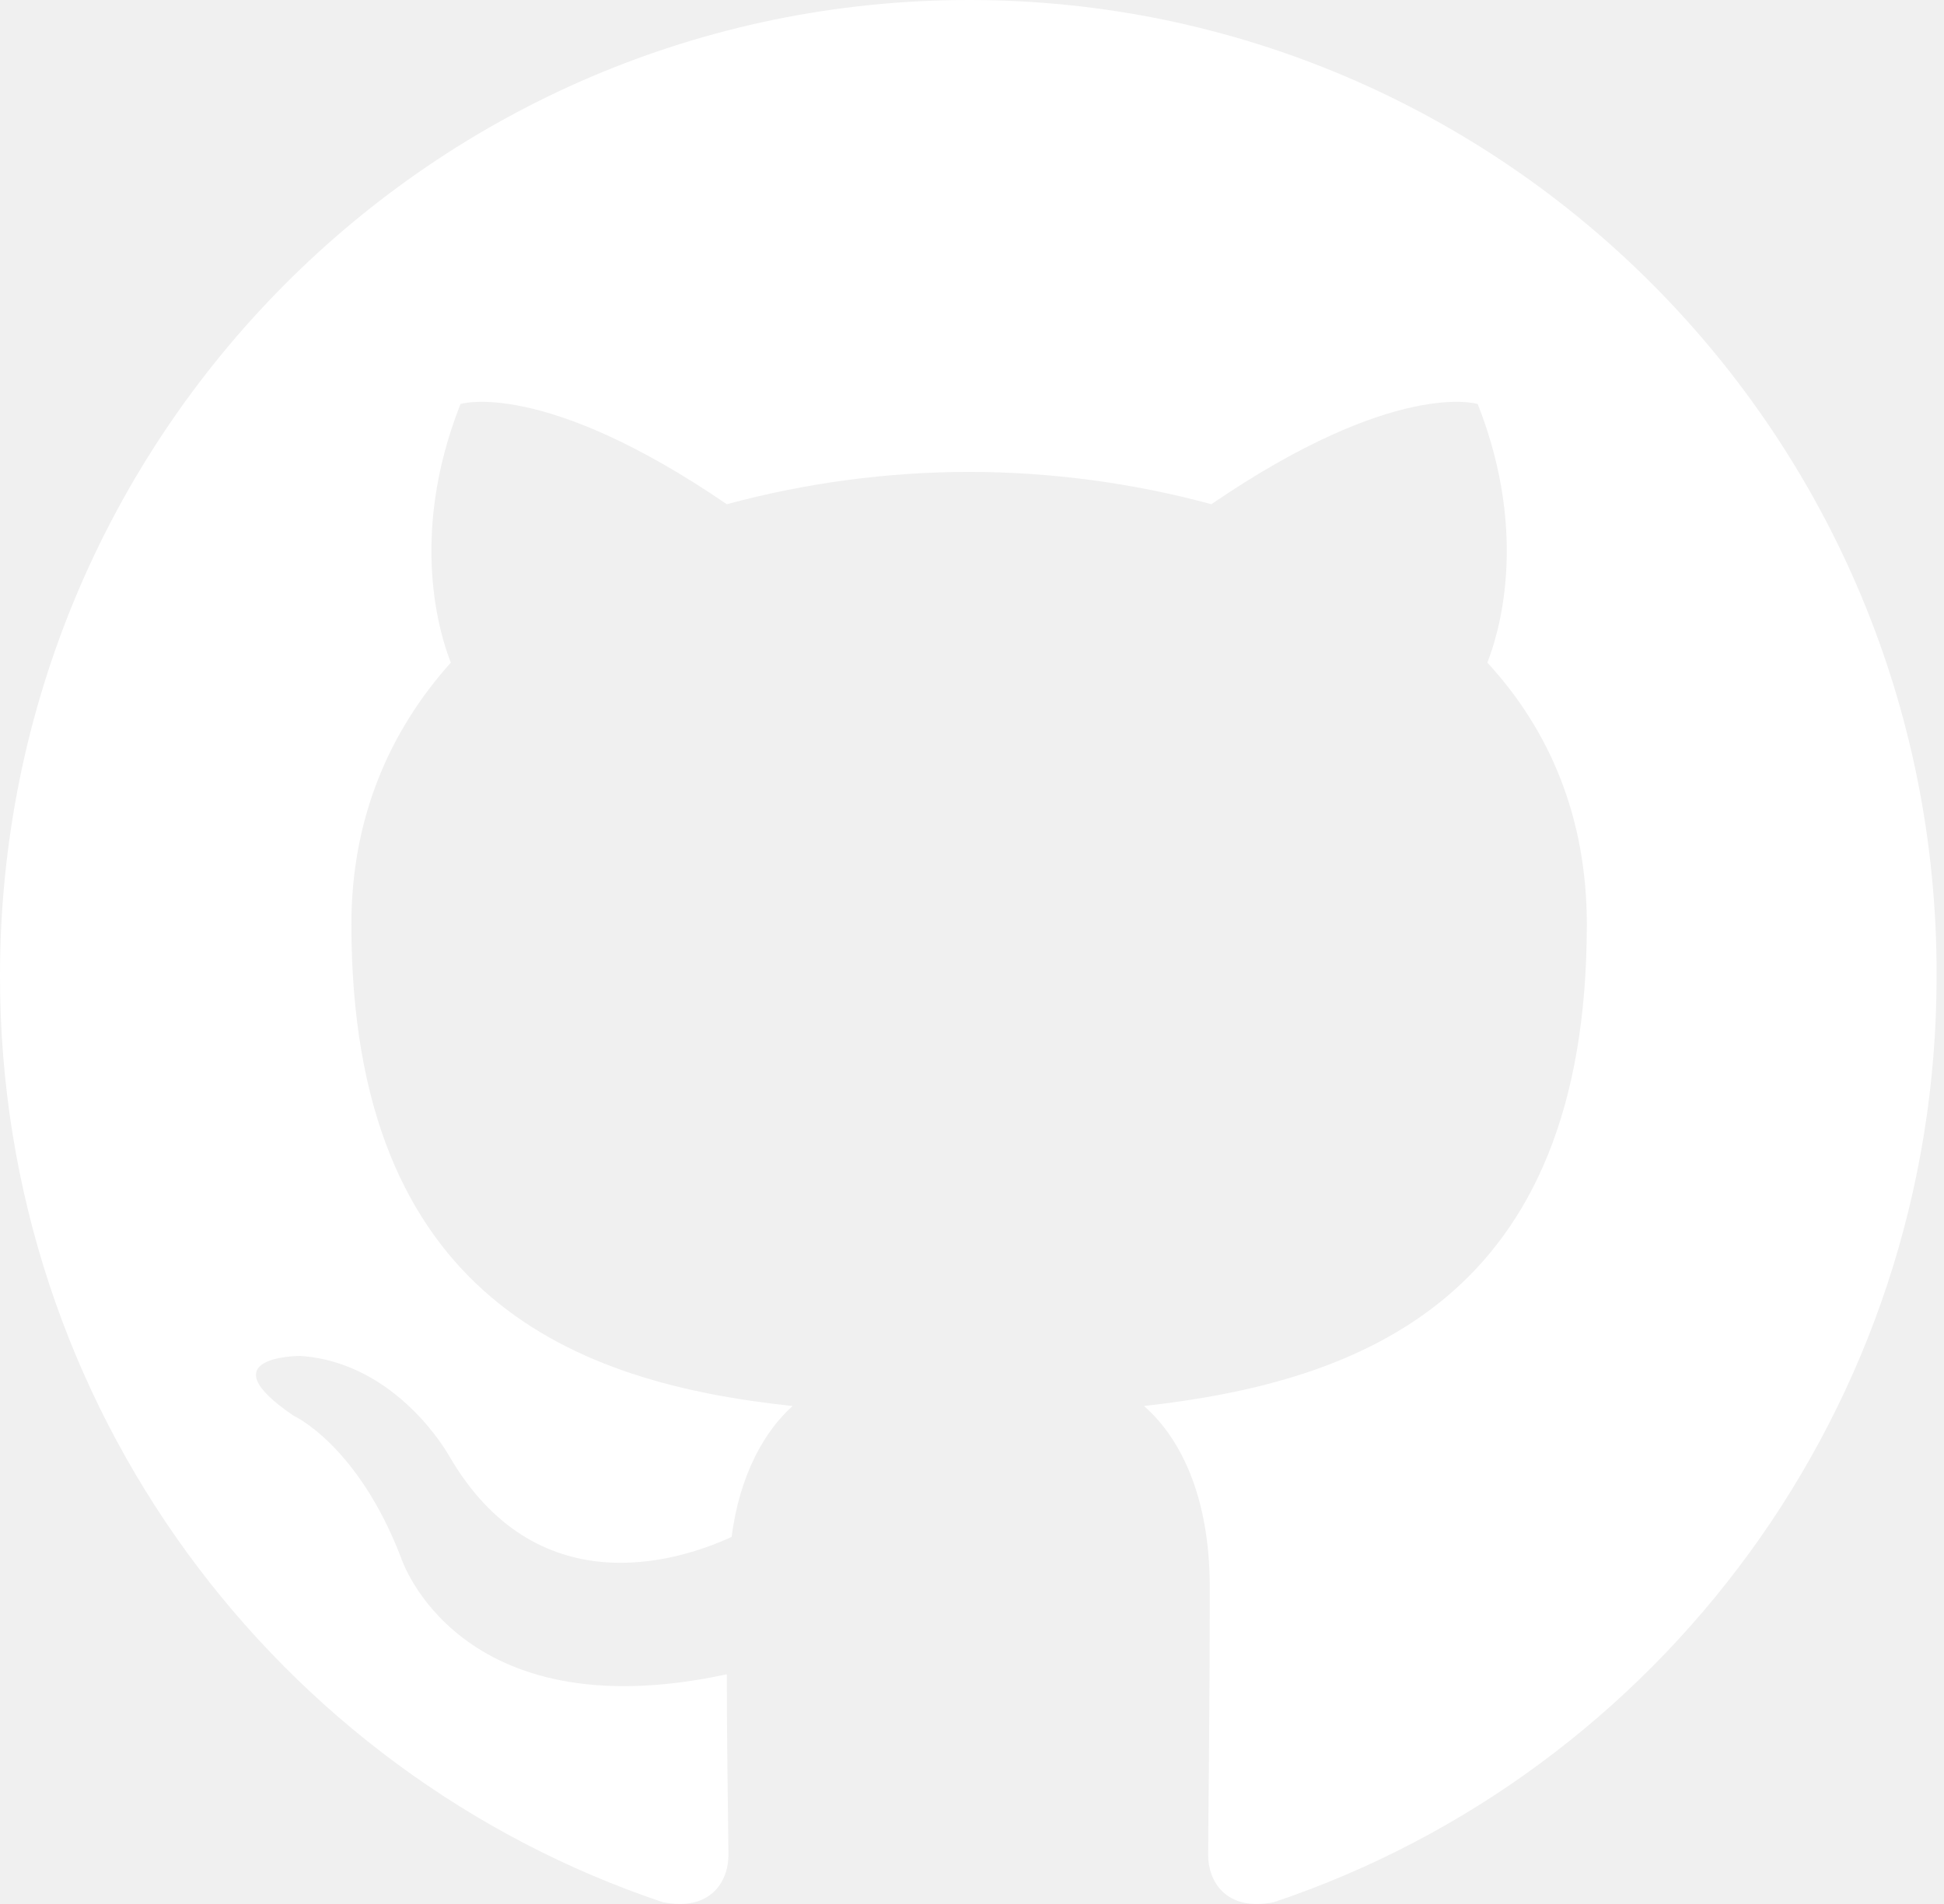
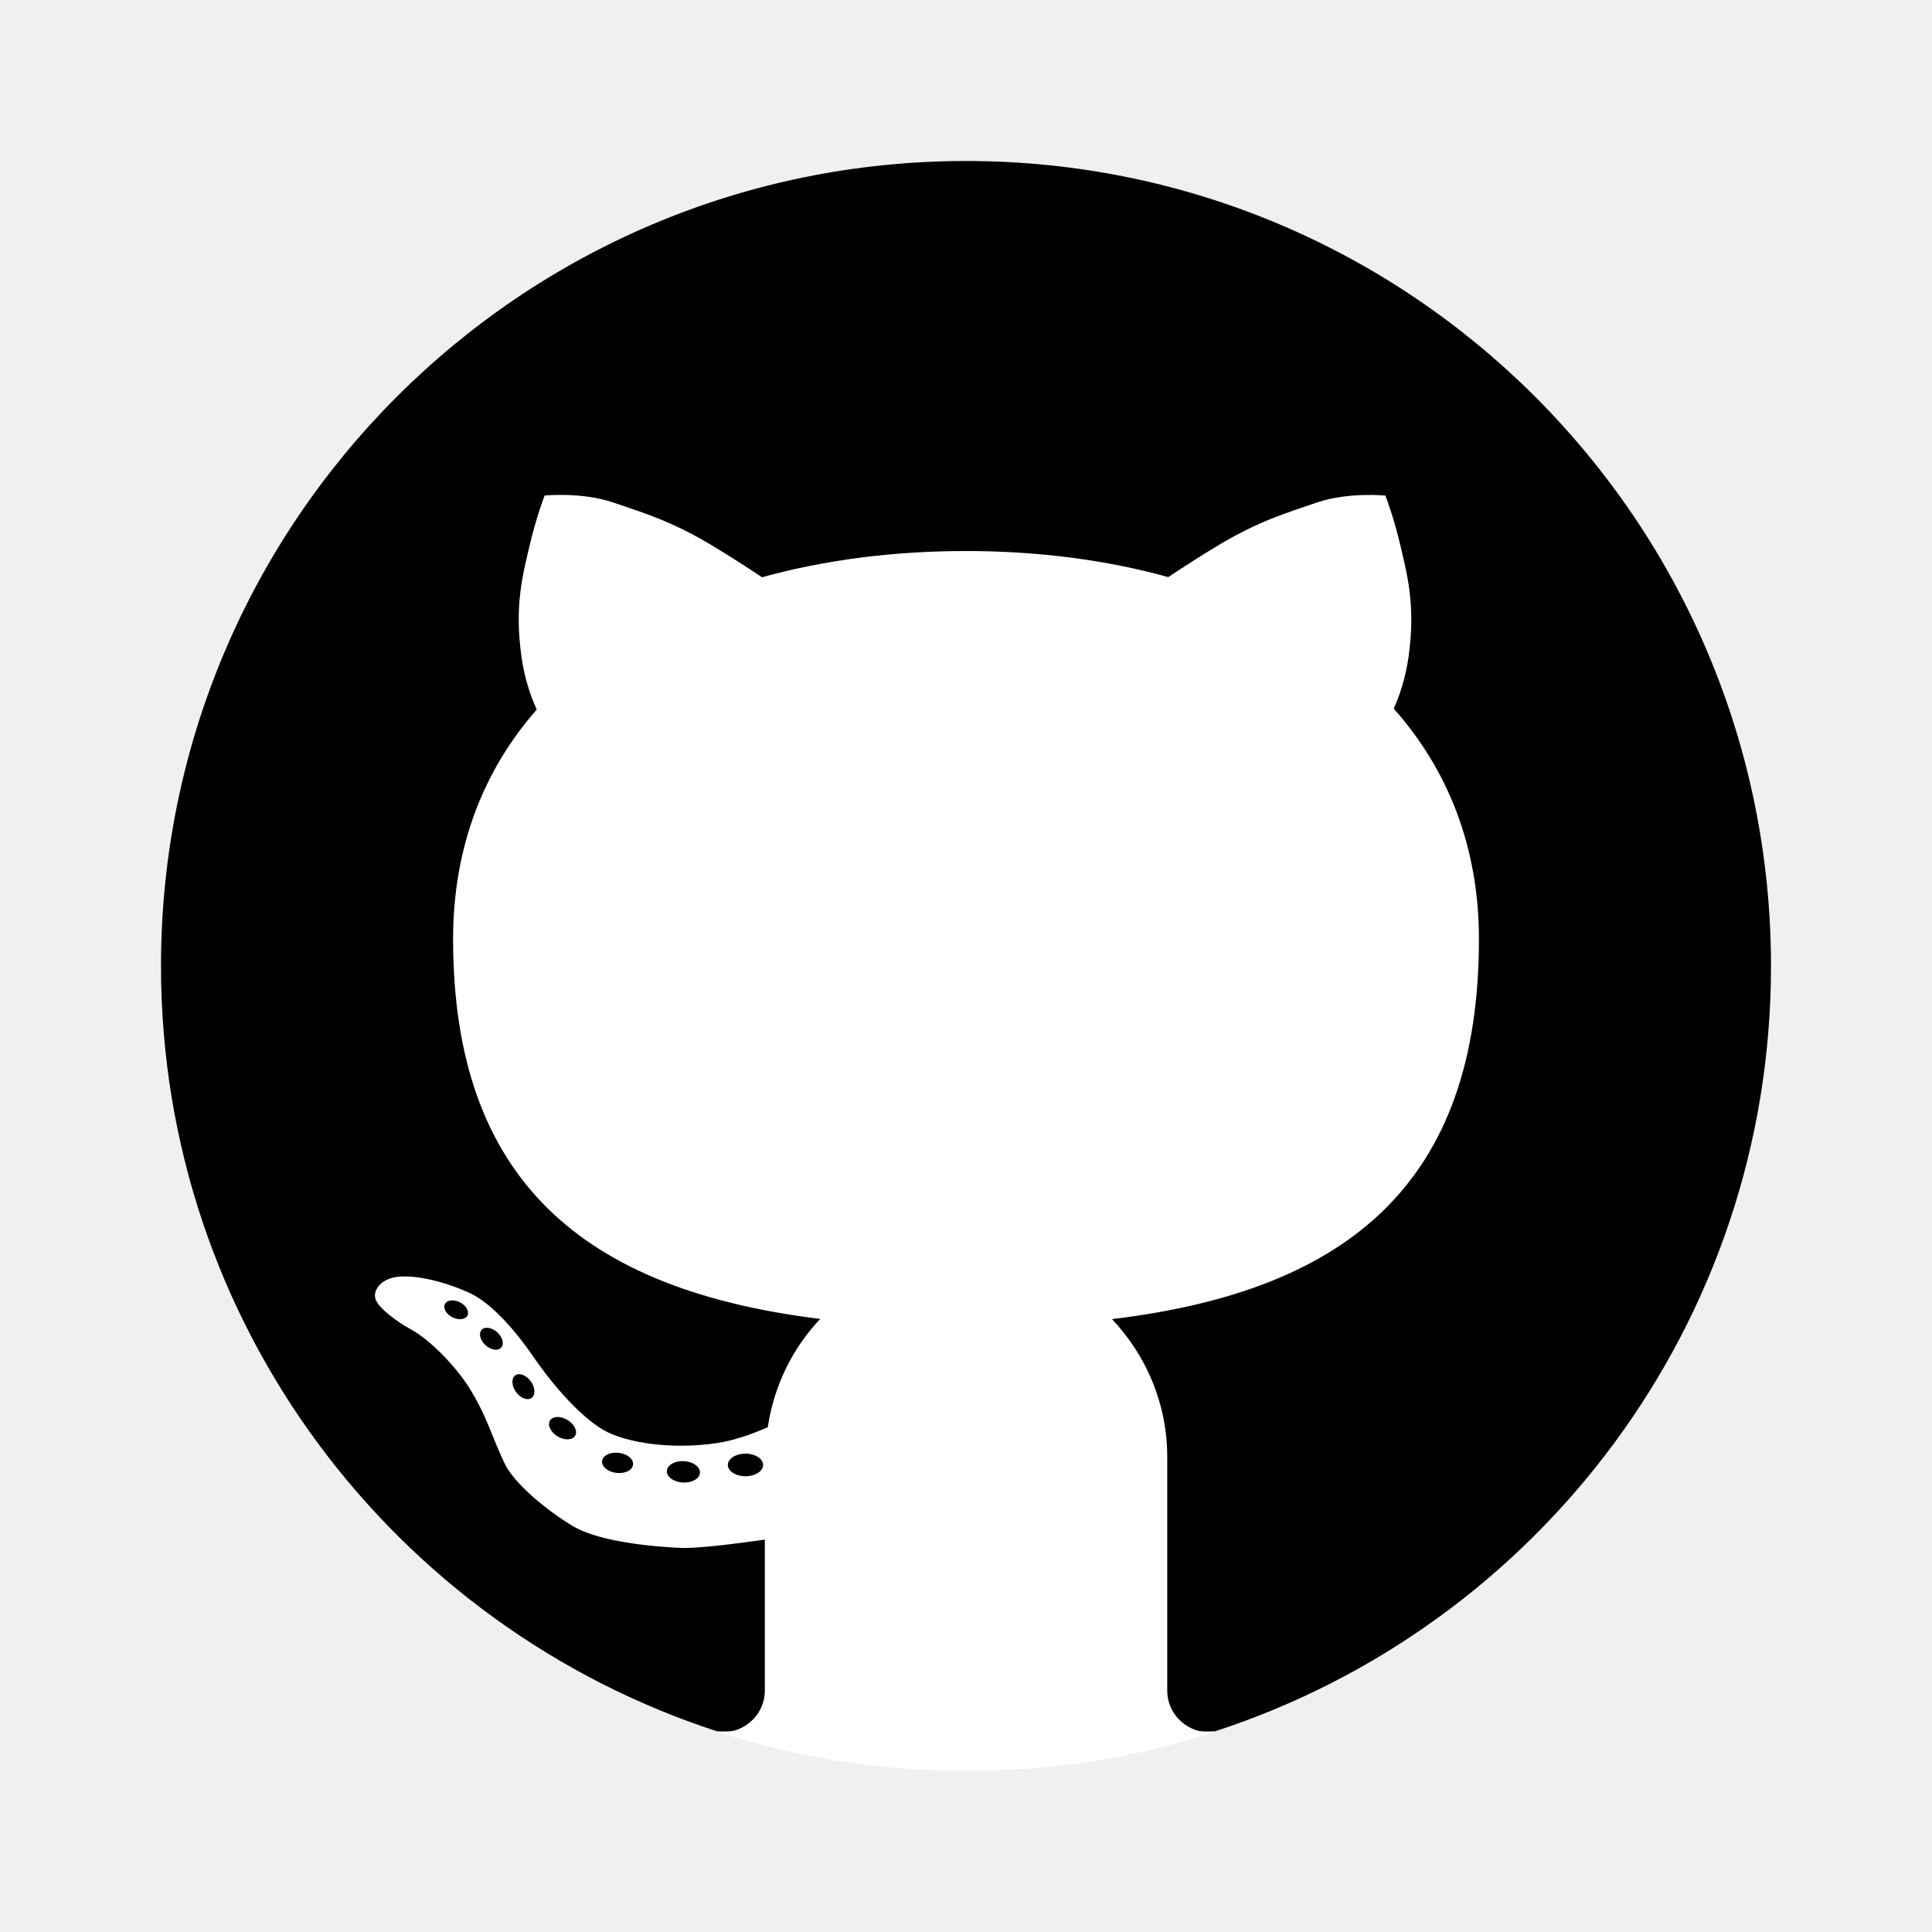
- <svg xmlns="http://www.w3.org/2000/svg" width="98" height="96">
-   <path fill-rule="evenodd" clip-rule="evenodd" d="M48.854 0C21.839 0 0 22 0 49.217c0 21.756 13.993 40.172 33.405 46.69 2.427.49 3.316-1.059 3.316-2.362 0-1.141-.08-5.052-.08-9.127-13.59 2.934-16.42-5.867-16.42-5.867-2.184-5.704-5.42-7.17-5.42-7.17-4.448-3.015.324-3.015.324-3.015 4.934.326 7.523 5.052 7.523 5.052 4.367 7.496 11.404 5.378 14.235 4.074.404-3.178 1.699-5.378 3.074-6.6-10.839-1.141-22.243-5.378-22.243-24.283 0-5.378 1.94-9.778 5.014-13.2-.485-1.222-2.184-6.275.486-13.038 0 0 4.125-1.304 13.426 5.052a46.97 46.97 0 0 1 12.214-1.63c4.125 0 8.33.571 12.213 1.63 9.302-6.356 13.427-5.052 13.427-5.052 2.67 6.763.97 11.816.485 13.038 3.155 3.422 5.015 7.822 5.015 13.2 0 18.905-11.404 23.06-22.324 24.283 1.78 1.548 3.316 4.481 3.316 9.126 0 6.6-.08 11.897-.08 13.526 0 1.304.89 2.853 3.316 2.364 19.412-6.52 33.405-24.935 33.405-46.691C97.707 22 75.788 0 48.854 0z" fill="#fff" />
+ <svg xmlns="http://www.w3.org/2000/svg" viewBox="0,0,256,256" width="48px" height="48px">
+   <defs>
+     <linearGradient x1="4" y1="23.508" x2="44" y2="23.508" gradientUnits="userSpaceOnUse" id="color-1">
+       <stop offset="0" stop-color="#000000" />
+       <stop offset="1" stop-color="#000000" />
+     </linearGradient>
+   </defs>
+   <g fill="none" fill-rule="nonzero" stroke="none" stroke-width="1" stroke-linecap="butt" stroke-linejoin="miter" stroke-miterlimit="10" stroke-dasharray="" stroke-dashoffset="0" font-family="none" font-weight="none" font-size="none" text-anchor="none" style="mix-blend-mode: normal">
+     <g transform="scale(5.33333,5.33333)">
+       <path d="M24,4c-11.046,0 -20,8.954 -20,20c0,8.887 5.801,16.411 13.82,19.016h12.36c8.019,-2.605 13.82,-10.129 13.82,-19.016c0,-11.046 -8.954,-20 -20,-20z" fill="url(#color-1)" />
+       <path d="M30.01,41.996l-0.01,-5.798c0,-0.939 -0.22,-1.856 -0.642,-2.687c5.641,-1.133 8.386,-4.468 8.386,-10.177c0,-2.255 -0.665,-4.246 -1.976,-5.92c0.1,-0.317 0.174,-0.645 0.22,-0.981c0.188,-1.369 -0.023,-2.264 -0.193,-2.984l-0.027,-0.116c-0.186,-0.796 -0.409,-1.364 -0.418,-1.388l-0.111,-0.282l-0.111,-0.282l-0.302,-0.032l-0.303,-0.032c0,0 -0.199,-0.021 -0.501,-0.021c-0.419,0 -1.04,0.042 -1.627,0.241l-0.196,0.066c-0.74,0.249 -1.439,0.485 -2.417,1.069c-0.286,0.171 -0.599,0.366 -0.934,0.584c-1.514,-0.375 -3.143,-0.566 -4.848,-0.566c-1.722,0 -3.365,0.192 -4.889,0.571c-0.339,-0.22 -0.654,-0.417 -0.942,-0.589c-0.978,-0.584 -1.677,-0.819 -2.417,-1.069l-0.196,-0.066c-0.585,-0.199 -1.207,-0.241 -1.626,-0.241c-0.302,0 -0.501,0.021 -0.501,0.021l-0.302,0.032l-0.3,0.031l-0.112,0.281l-0.113,0.283c-0.01,0.026 -0.233,0.594 -0.419,1.391l-0.027,0.115c-0.17,0.719 -0.381,1.615 -0.193,2.983c0.048,0.346 0.125,0.685 0.23,1.011c-1.285,1.666 -1.936,3.646 -1.936,5.89c0,5.695 2.748,9.028 8.397,10.17c-0.194,0.388 -0.345,0.798 -0.452,1.224c-0.197,0.067 -0.378,0.112 -0.538,0.137c-0.238,0.036 -0.487,0.054 -0.739,0.054c-0.686,0 -1.225,-0.134 -1.435,-0.259c-0.313,-0.186 -0.872,-0.727 -1.414,-1.518c-0.463,-0.675 -1.185,-1.558 -1.992,-1.927c-0.698,-0.319 -1.437,-0.502 -2.029,-0.502c-0.138,0 -0.265,0.01 -0.376,0.028c-0.517,0.082 -0.949,0.366 -1.184,0.78c-0.203,0.357 -0.235,0.773 -0.088,1.141c0.219,0.548 0.851,0.985 1.343,1.255c0.242,0.133 0.765,0.619 1.07,1.109c0.229,0.368 0.335,0.63 0.482,0.992c0.087,0.215 0.183,0.449 0.313,0.732c0.47,1.022 1.937,1.924 2.103,2.023c0.806,0.483 2.161,0.638 3.157,0.683l0.123,0.003h0.001c0.24,0 0.57,-0.023 1.004,-0.071v2.613c0.002,0.529 -0.537,0.649 -1.25,0.638l0.547,0.184c2.095,0.749 4.345,1.177 6.7,1.177c2.355,0 4.605,-0.428 6.703,-1.176l0.703,-0.262c-0.711,-0.024 -1.39,-0.14 -1.396,-0.566z" fill="#000000" opacity="0.05" />
+       <path d="M30.781,42.797c-0.406,0.047 -1.281,-0.109 -1.281,-0.795v-5.804c0,-1.094 -0.328,-2.151 -0.936,-3.052c5.915,-0.957 8.679,-4.093 8.679,-9.812c0,-2.237 -0.686,-4.194 -2.039,-5.822c0.137,-0.365 0.233,-0.75 0.288,-1.147c0.175,-1.276 -0.016,-2.086 -0.184,-2.801l-0.027,-0.116c-0.178,-0.761 -0.388,-1.297 -0.397,-1.319l-0.111,-0.282l-0.303,-0.032c0,0 -0.178,-0.019 -0.449,-0.019c-0.381,0 -0.944,0.037 -1.466,0.215l-0.196,0.066c-0.714,0.241 -1.389,0.468 -2.321,1.024c-0.332,0.198 -0.702,0.431 -1.101,0.694c-1.533,-0.401 -3.192,-0.605 -4.937,-0.605c-1.762,0 -3.435,0.205 -4.979,0.61c-0.403,-0.265 -0.775,-0.499 -1.109,-0.699c-0.932,-0.556 -1.607,-0.784 -2.321,-1.024l-0.196,-0.066c-0.521,-0.177 -1.085,-0.215 -1.466,-0.215c-0.271,0 -0.449,0.019 -0.449,0.019l-0.302,0.032l-0.113,0.283c-0.009,0.022 -0.219,0.558 -0.397,1.319l-0.027,0.116c-0.169,0.715 -0.36,1.524 -0.184,2.8c0.056,0.407 0.156,0.801 0.298,1.174c-1.327,1.62 -1.999,3.567 -1.999,5.795c0,5.703 2.766,8.838 8.686,9.806c-0.395,0.59 -0.671,1.255 -0.813,1.964c-0.33,0.13 -0.629,0.216 -0.891,0.256c-0.263,0.04 -0.537,0.06 -0.814,0.06c-0.69,0 -1.353,-0.129 -1.69,-0.329c-0.44,-0.261 -1.057,-0.914 -1.572,-1.665c-0.35,-0.51 -1.047,-1.417 -1.788,-1.755c-0.635,-0.29 -1.298,-0.457 -1.821,-0.457c-0.11,0 -0.21,0.008 -0.298,0.022c-0.366,0.058 -0.668,0.252 -0.828,0.534c-0.128,0.224 -0.149,0.483 -0.059,0.708c0.179,0.448 0.842,0.85 1.119,1.002c0.335,0.184 0.919,0.744 1.254,1.284c0.251,0.404 0.37,0.697 0.521,1.067c0.085,0.209 0.178,0.437 0.304,0.712c0.331,0.719 1.353,1.472 1.905,1.803c0.754,0.452 2.154,0.578 2.922,0.612l0.111,0.002c0.299,0 0.8,-0.045 1.495,-0.135v3.177c0,0.779 -0.991,0.81 -1.234,0.81c-0.031,0 0.503,0.184 0.503,0.184c1.963,0.644 4.054,1.004 6.232,1.004c2.178,0 4.269,-0.36 6.231,-1.003c0,0 0.581,-0.204 0.55,-0.2z" fill="#000000" opacity="0.07" />
+       <path d="M36.744,23.334c0,-2.31 -0.782,-4.226 -2.117,-5.728c0.145,-0.325 0.296,-0.761 0.371,-1.309c0.172,-1.25 -0.031,-2 -0.203,-2.734c-0.172,-0.734 -0.375,-1.25 -0.375,-1.25c0,0 -0.922,-0.094 -1.703,0.172c-0.781,0.266 -1.453,0.469 -2.422,1.047c-0.453,0.27 -0.909,0.566 -1.27,0.806c-1.543,-0.428 -3.24,-0.648 -5.025,-0.648c-1.801,0 -3.513,0.221 -5.067,0.652c-0.362,-0.241 -0.821,-0.539 -1.277,-0.811c-0.969,-0.578 -1.641,-0.781 -2.422,-1.047c-0.781,-0.266 -1.703,-0.172 -1.703,-0.172c0,0 -0.203,0.516 -0.375,1.25c-0.172,0.734 -0.375,1.484 -0.203,2.734c0.077,0.562 0.233,1.006 0.382,1.333c-1.31,1.493 -2.078,3.397 -2.078,5.704c0,5.983 3.232,8.714 9.121,9.435c-0.687,0.726 -1.148,1.656 -1.303,2.691c-0.387,0.17 -0.833,0.33 -1.262,0.394c-1.104,0.167 -2.271,0 -2.833,-0.333c-0.562,-0.333 -1.229,-1.083 -1.729,-1.813c-0.422,-0.616 -1.031,-1.331 -1.583,-1.583c-0.729,-0.333 -1.438,-0.458 -1.833,-0.396c-0.396,0.063 -0.583,0.354 -0.5,0.563c0.083,0.208 0.479,0.521 0.896,0.75c0.417,0.229 1.063,0.854 1.438,1.458c0.418,0.674 0.5,1.063 0.854,1.833c0.249,0.542 1.101,1.219 1.708,1.583c0.521,0.313 1.562,0.491 2.688,0.542c0.389,0.018 1.308,-0.096 2.083,-0.206v3.75c0,0.639 -0.585,1.125 -1.191,1.013c1.945,0.654 4.022,0.986 6.189,0.986c2.166,0 4.243,-0.332 6.19,-0.984c-0.605,0.111 -1.19,-0.375 -1.19,-1.014v-5.804c0,-1.329 -0.527,-2.53 -1.373,-3.425c5.846,-0.702 9.117,-3.368 9.117,-9.439zM11.239,32.727c-0.154,-0.079 -0.237,-0.225 -0.185,-0.328c0.052,-0.103 0.22,-0.122 0.374,-0.043c0.154,0.079 0.237,0.225 0.185,0.328c-0.052,0.103 -0.22,0.122 -0.374,0.043zM12.451,33.482c-0.081,0.088 -0.255,0.06 -0.389,-0.062c-0.134,-0.122 -0.177,-0.293 -0.096,-0.381c0.081,-0.088 0.255,-0.06 0.389,0.062c0.134,0.122 0.177,0.293 0.096,0.381zM13.205,34.732c-0.102,0.072 -0.275,0.005 -0.386,-0.15c-0.111,-0.155 -0.118,-0.34 -0.016,-0.412c0.102,-0.072 0.275,-0.005 0.386,0.15c0.11,0.155 0.118,0.34 0.016,0.412zM14.288,35.673c-0.069,0.112 -0.265,0.117 -0.437,0.012c-0.172,-0.105 -0.256,-0.281 -0.187,-0.393c0.069,-0.112 0.265,-0.117 0.437,-0.012c0.172,0.105 0.256,0.281 0.187,0.393zM15.312,36.594c-0.213,-0.026 -0.371,-0.159 -0.353,-0.297c0.017,-0.138 0.204,-0.228 0.416,-0.202c0.213,0.026 0.371,0.159 0.353,0.297c-0.017,0.137 -0.203,0.228 -0.416,0.202zM16.963,36.833c-0.227,-0.013 -0.404,-0.143 -0.395,-0.289c0.009,-0.146 0.2,-0.255 0.427,-0.242c0.227,0.013 0.404,0.143 0.395,0.289c-0.009,0.147 -0.2,0.255 -0.427,0.242zM18.521,36.677c-0.242,0 -0.438,-0.126 -0.438,-0.281c0,-0.155 0.196,-0.281 0.438,-0.281c0.242,0 0.438,0.126 0.438,0.281c0,0.155 -0.197,0.281 -0.438,0.281z" fill="#ffffff" />
+     </g>
+   </g>
</svg>
